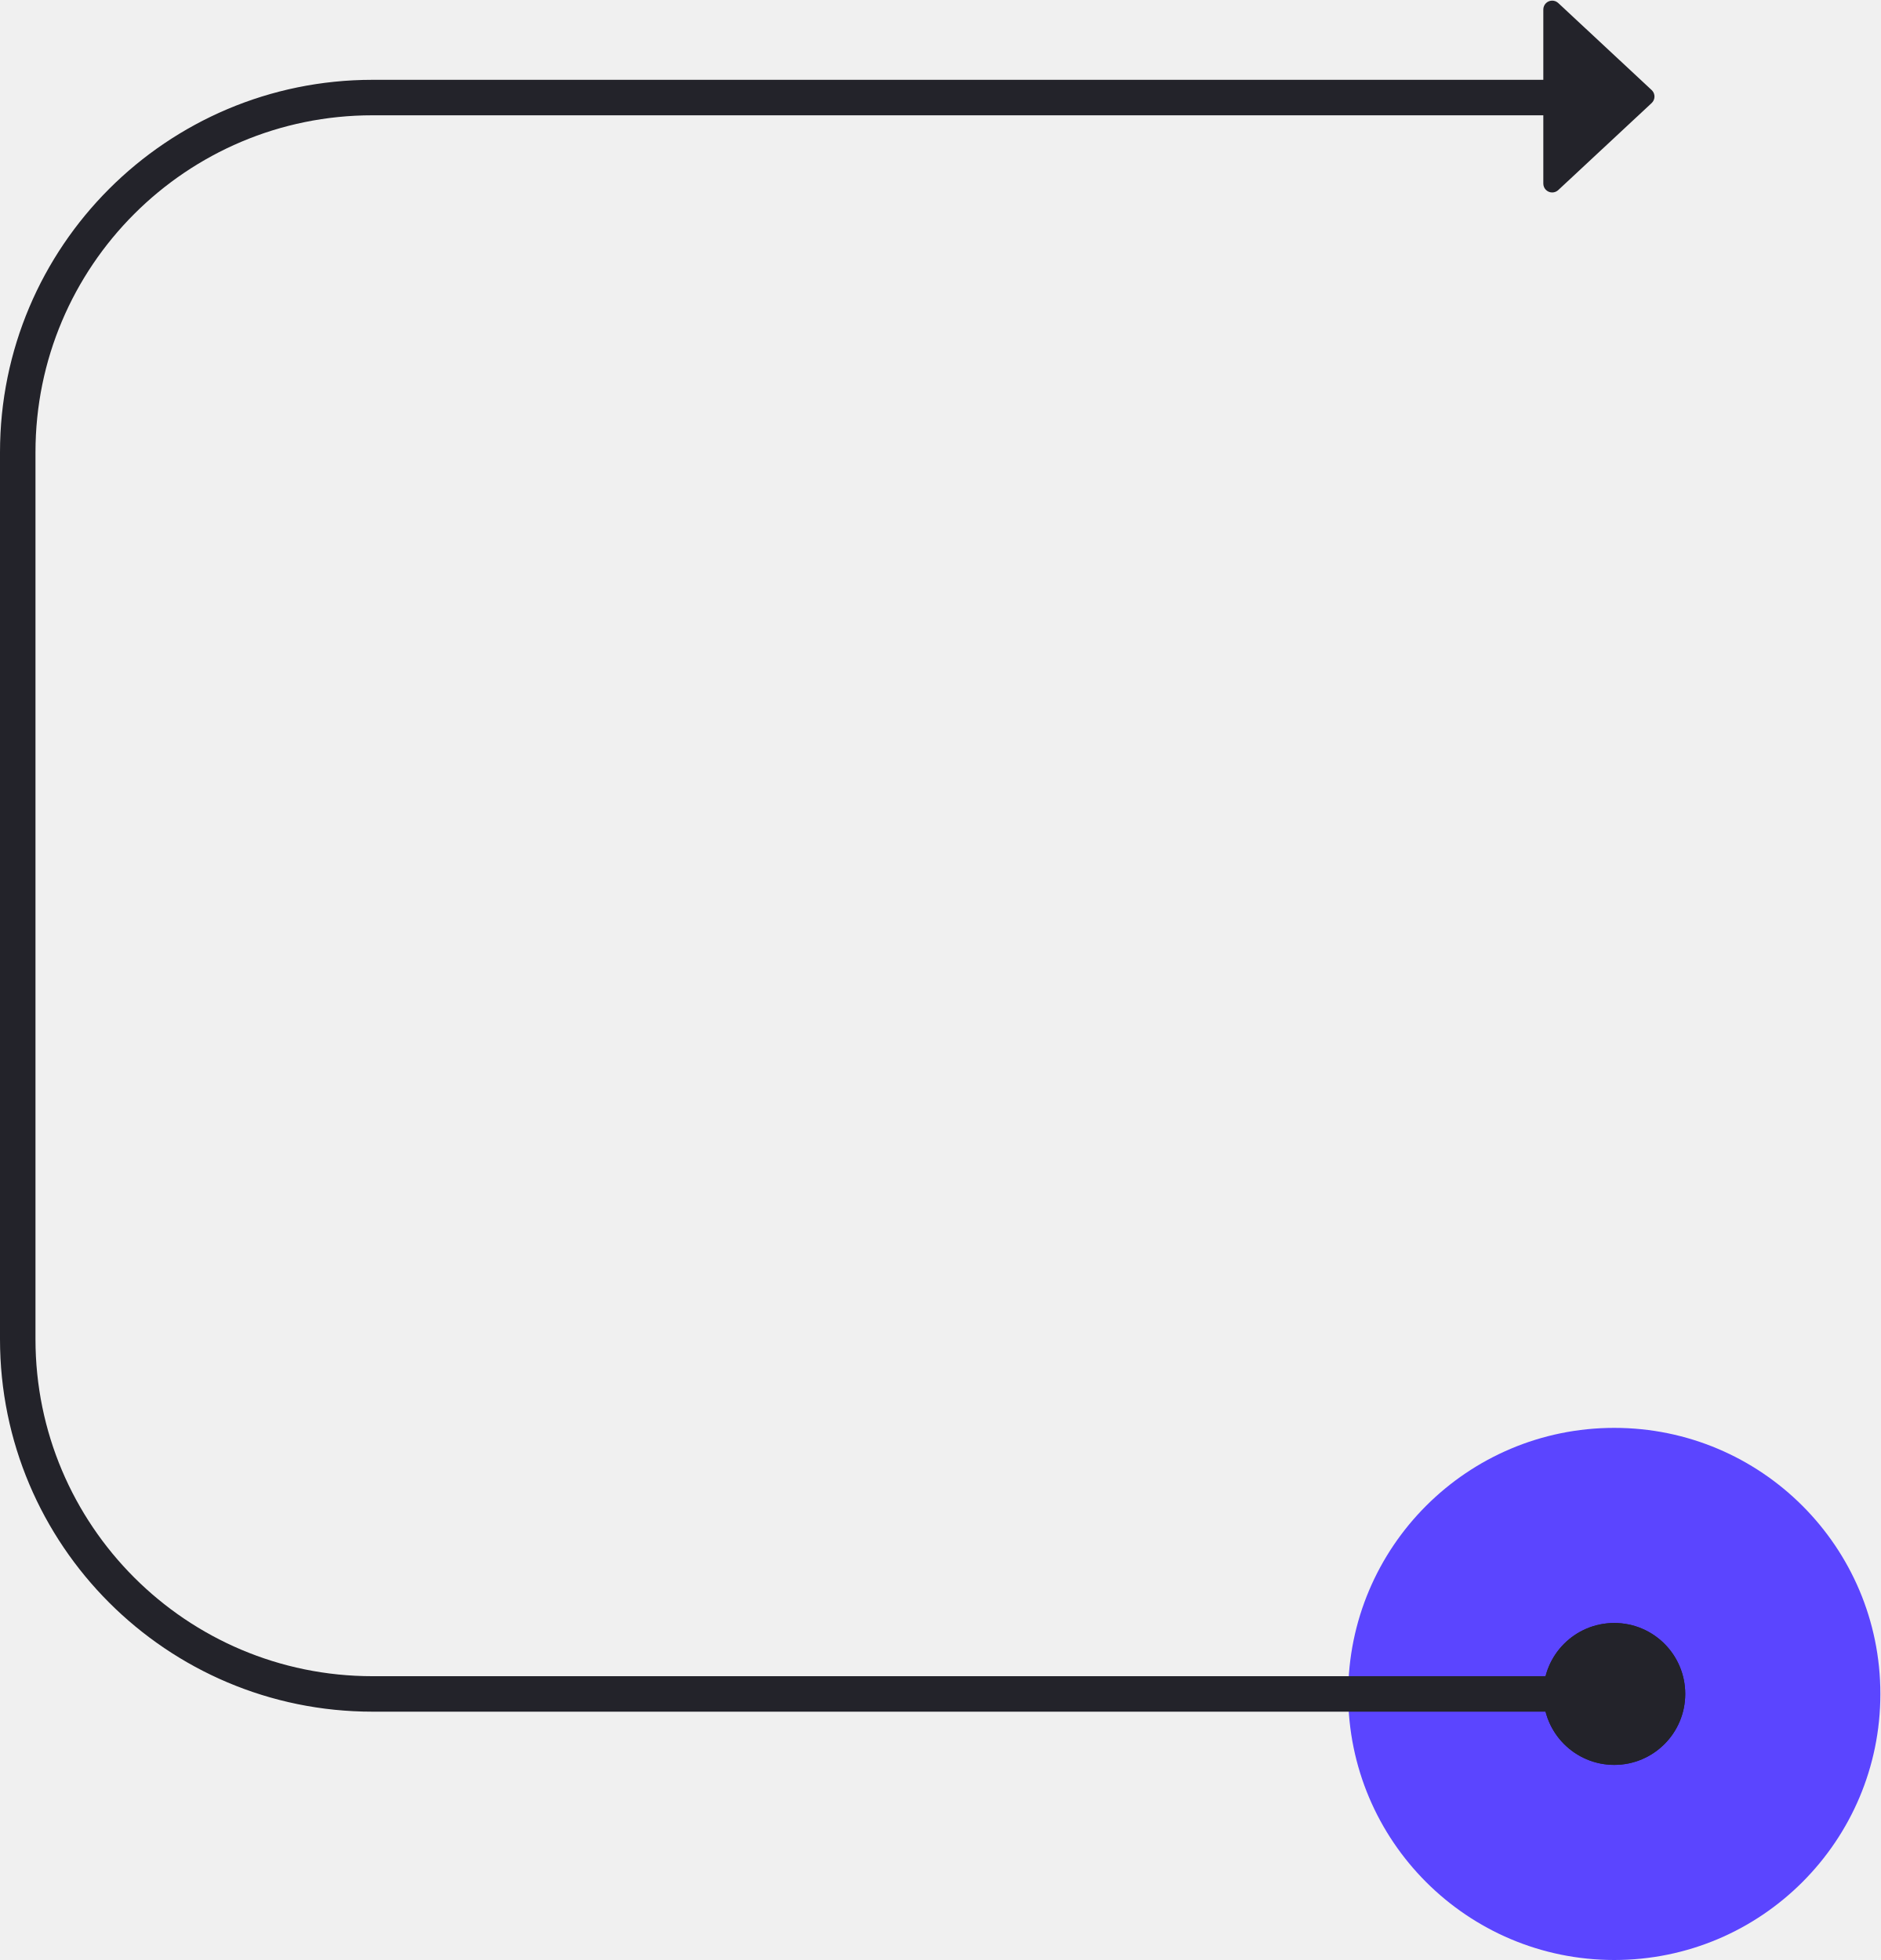
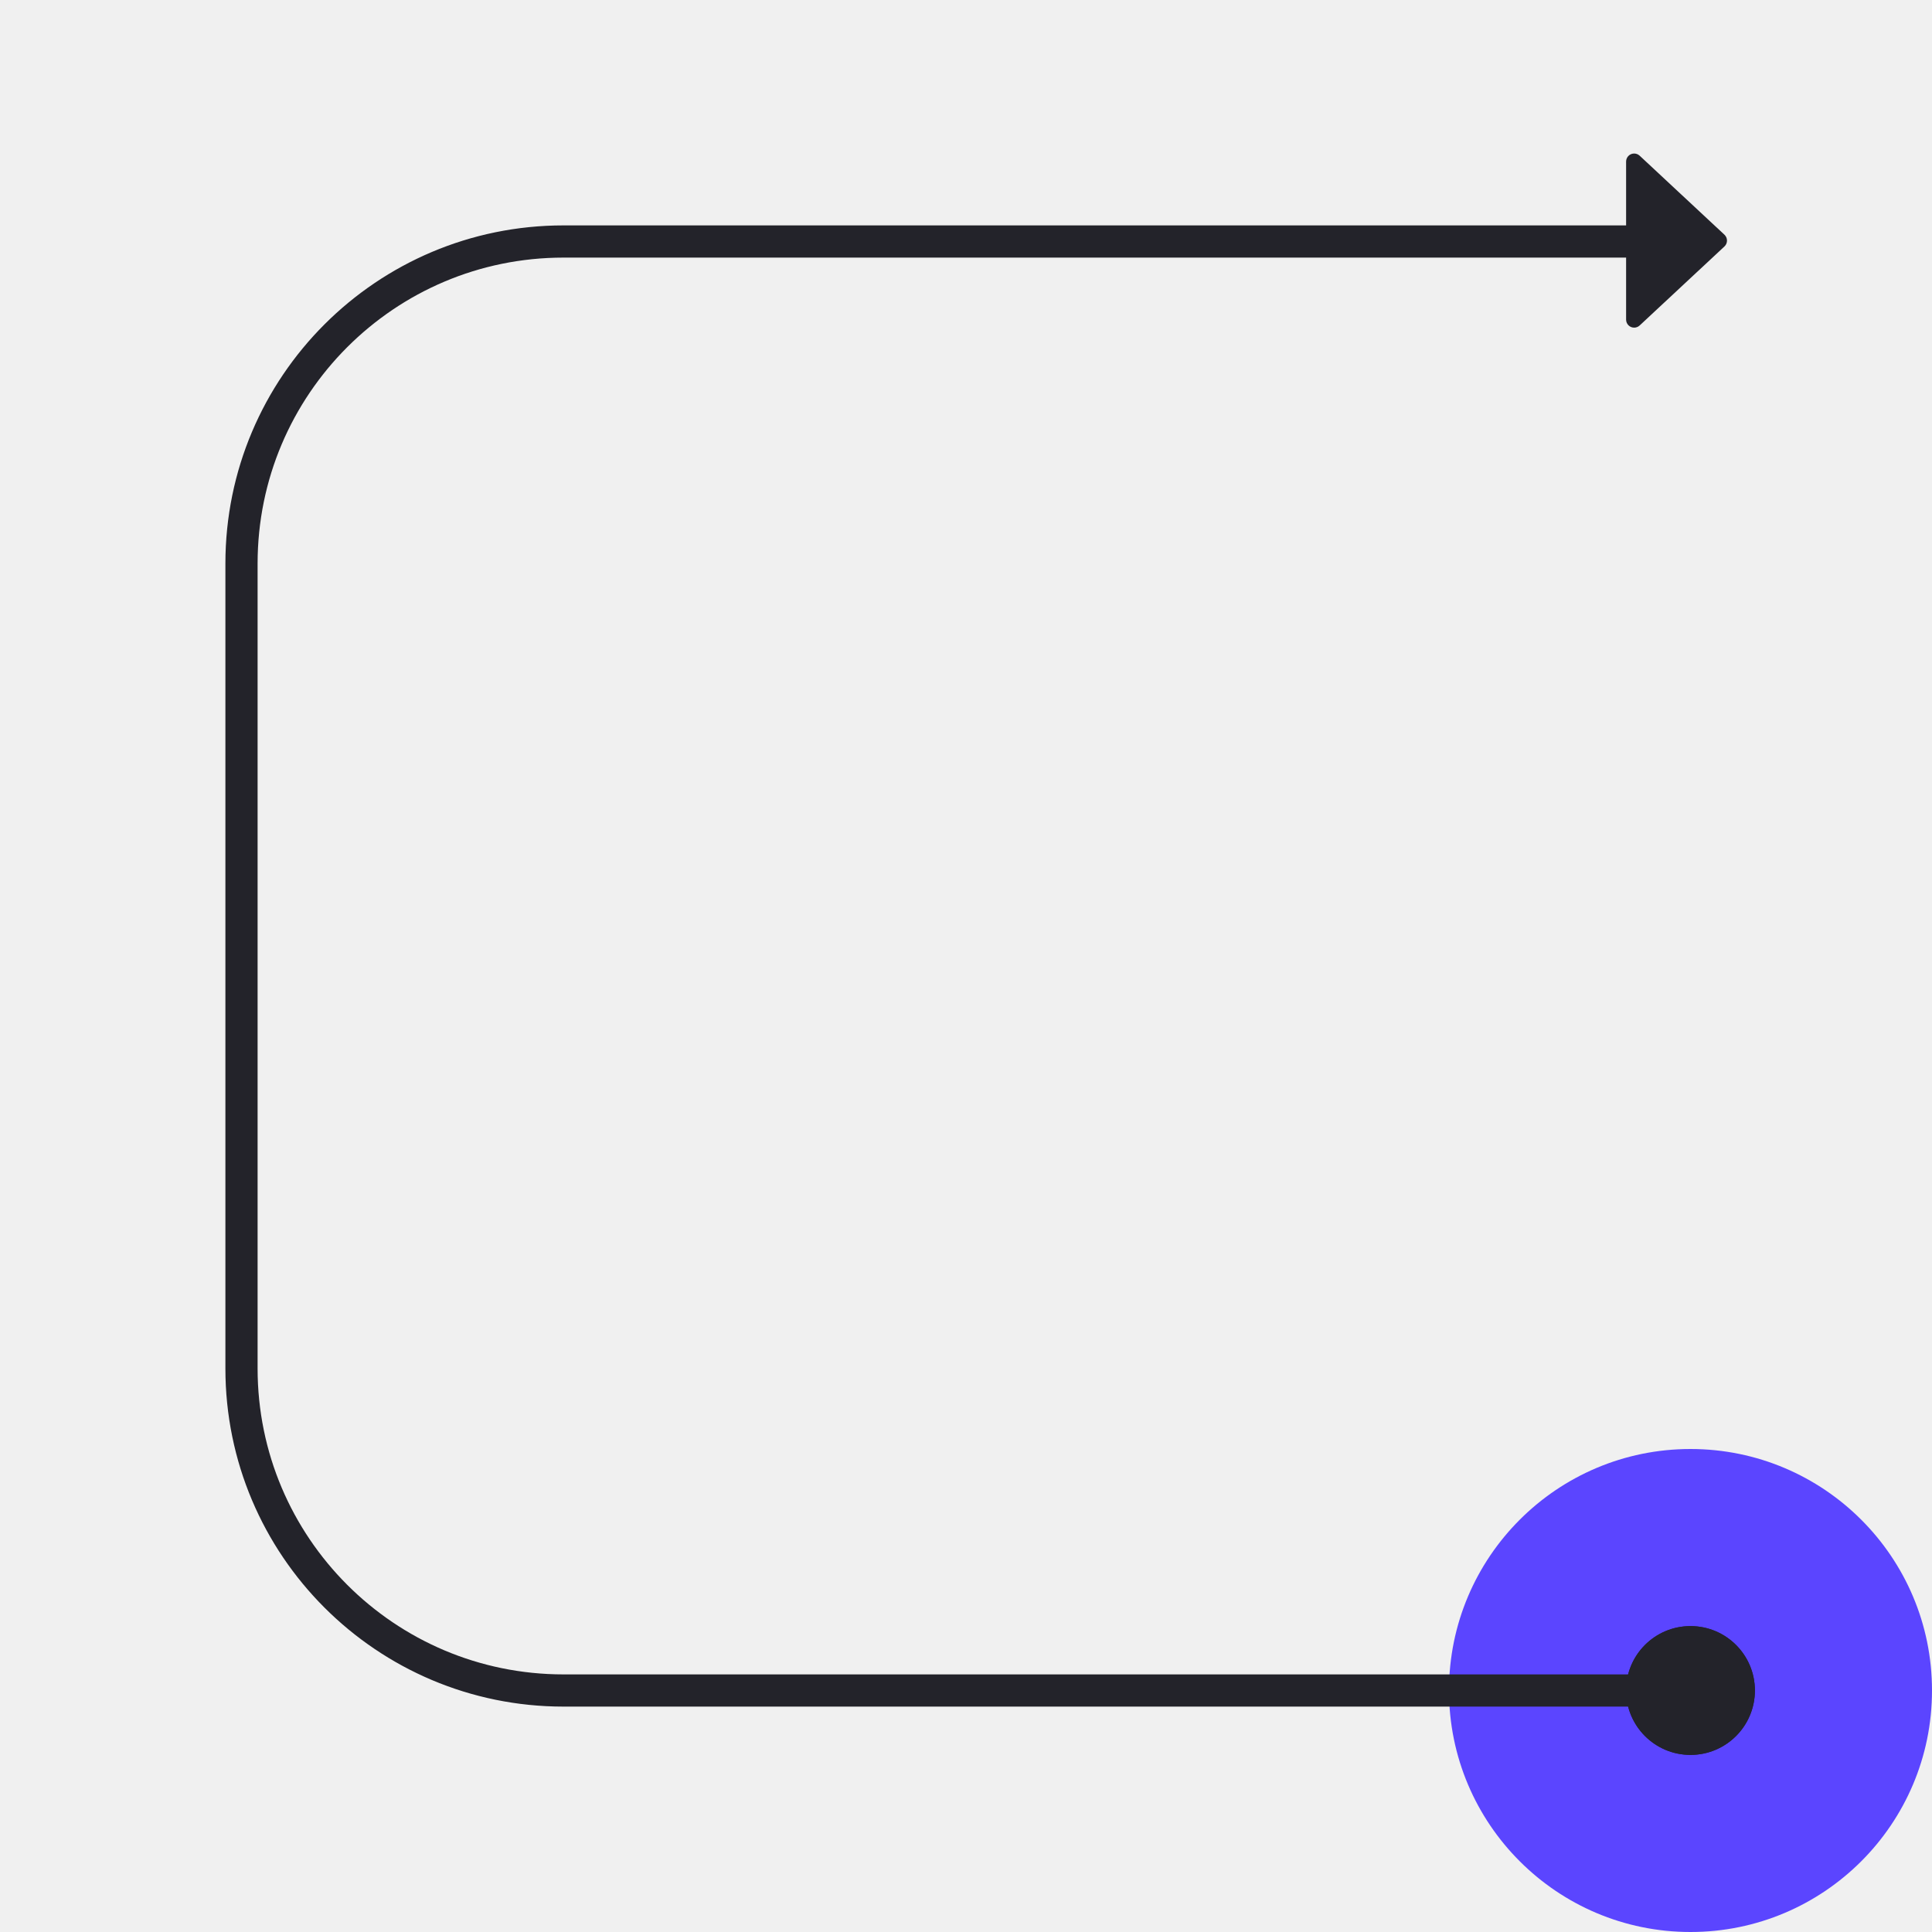
- <svg xmlns="http://www.w3.org/2000/svg" xmlns:xlink="http://www.w3.org/1999/xlink" width="212px" height="221px" viewBox="0 0 212 221" version="1.1">
+ <svg xmlns="http://www.w3.org/2000/svg" xmlns:xlink="http://www.w3.org/1999/xlink" width="240px" height="240px" viewBox="0 0 240 240" version="1.1">
  <defs>
    <circle id="path-1" cx="8.4" cy="8.4" r="8" />
    <circle id="path-3" cx="10" cy="10" r="8" />
  </defs>
-   <g id="Landing-3" stroke="none" stroke-width="1" fill="none" fill-rule="evenodd">
-     <g id="Flow/Left/Curve/Up/U-turn" transform="translate(2, 11)">
+   <g id="Left-Curve-Up-U-turn" stroke="none" stroke-width="1" fill="none" fill-rule="evenodd">
+     <g id="Flow/Left/Curve/Up/U-turn" transform="translate(30, 30)">
      <g id="_-Assets/End-point/interaction/tap" transform="translate(150, 150)">
        <circle id="fill" fill="#5B45FF" fill-rule="evenodd" cx="30" cy="30" r="30" />
        <g id="_-Assets/End-point/cap/circle" transform="translate(21.6, 21.6)">
          <mask id="mask-2" fill="white">
            <use xlink:href="#path-1" />
          </mask>
          <use id="Oval" fill="#23232A" fill-rule="evenodd" xlink:href="#path-1" />
        </g>
      </g>
      <path d="M0,0 L140,0 C162.091,-4.05812251e-15 180,17.909 180,40 L180,140 C180,162.091 162.091,180 140,180 L0,180 L0,180" id="path" stroke="#23232A" stroke-width="4" stroke-linecap="round" stroke-linejoin="round" transform="translate(90, 90) scale(-1, 1) translate(-90, -90) " />
      <g id="_-Assets/End-point/cap/arrow" transform="translate(180, 0) scale(-1, 1) rotate(-180) translate(-180, -0) translate(170, -10)" fill="#23232A" fill-rule="evenodd">
        <path d="M14.215,10.845 L3.682,20.66 C3.278,21.036 2.645,21.014 2.268,20.61 C2.096,20.424 2,20.181 2,19.928 L2,0.299 C2,-0.254 2.448,-0.701 3,-0.701 C3.253,-0.701 3.497,-0.605 3.682,-0.433 L14.215,9.382 C14.619,9.758 14.641,10.391 14.265,10.795 C14.249,10.812 14.232,10.829 14.215,10.845 Z" id="Triangle" />
      </g>
      <g id="_-Assets/End-point/cap/circle" transform="translate(170, 170)">
        <mask id="mask-4" fill="white">
          <use xlink:href="#path-3" />
        </mask>
        <use id="Oval" fill="#23232A" fill-rule="evenodd" xlink:href="#path-3" />
      </g>
    </g>
  </g>
</svg>
